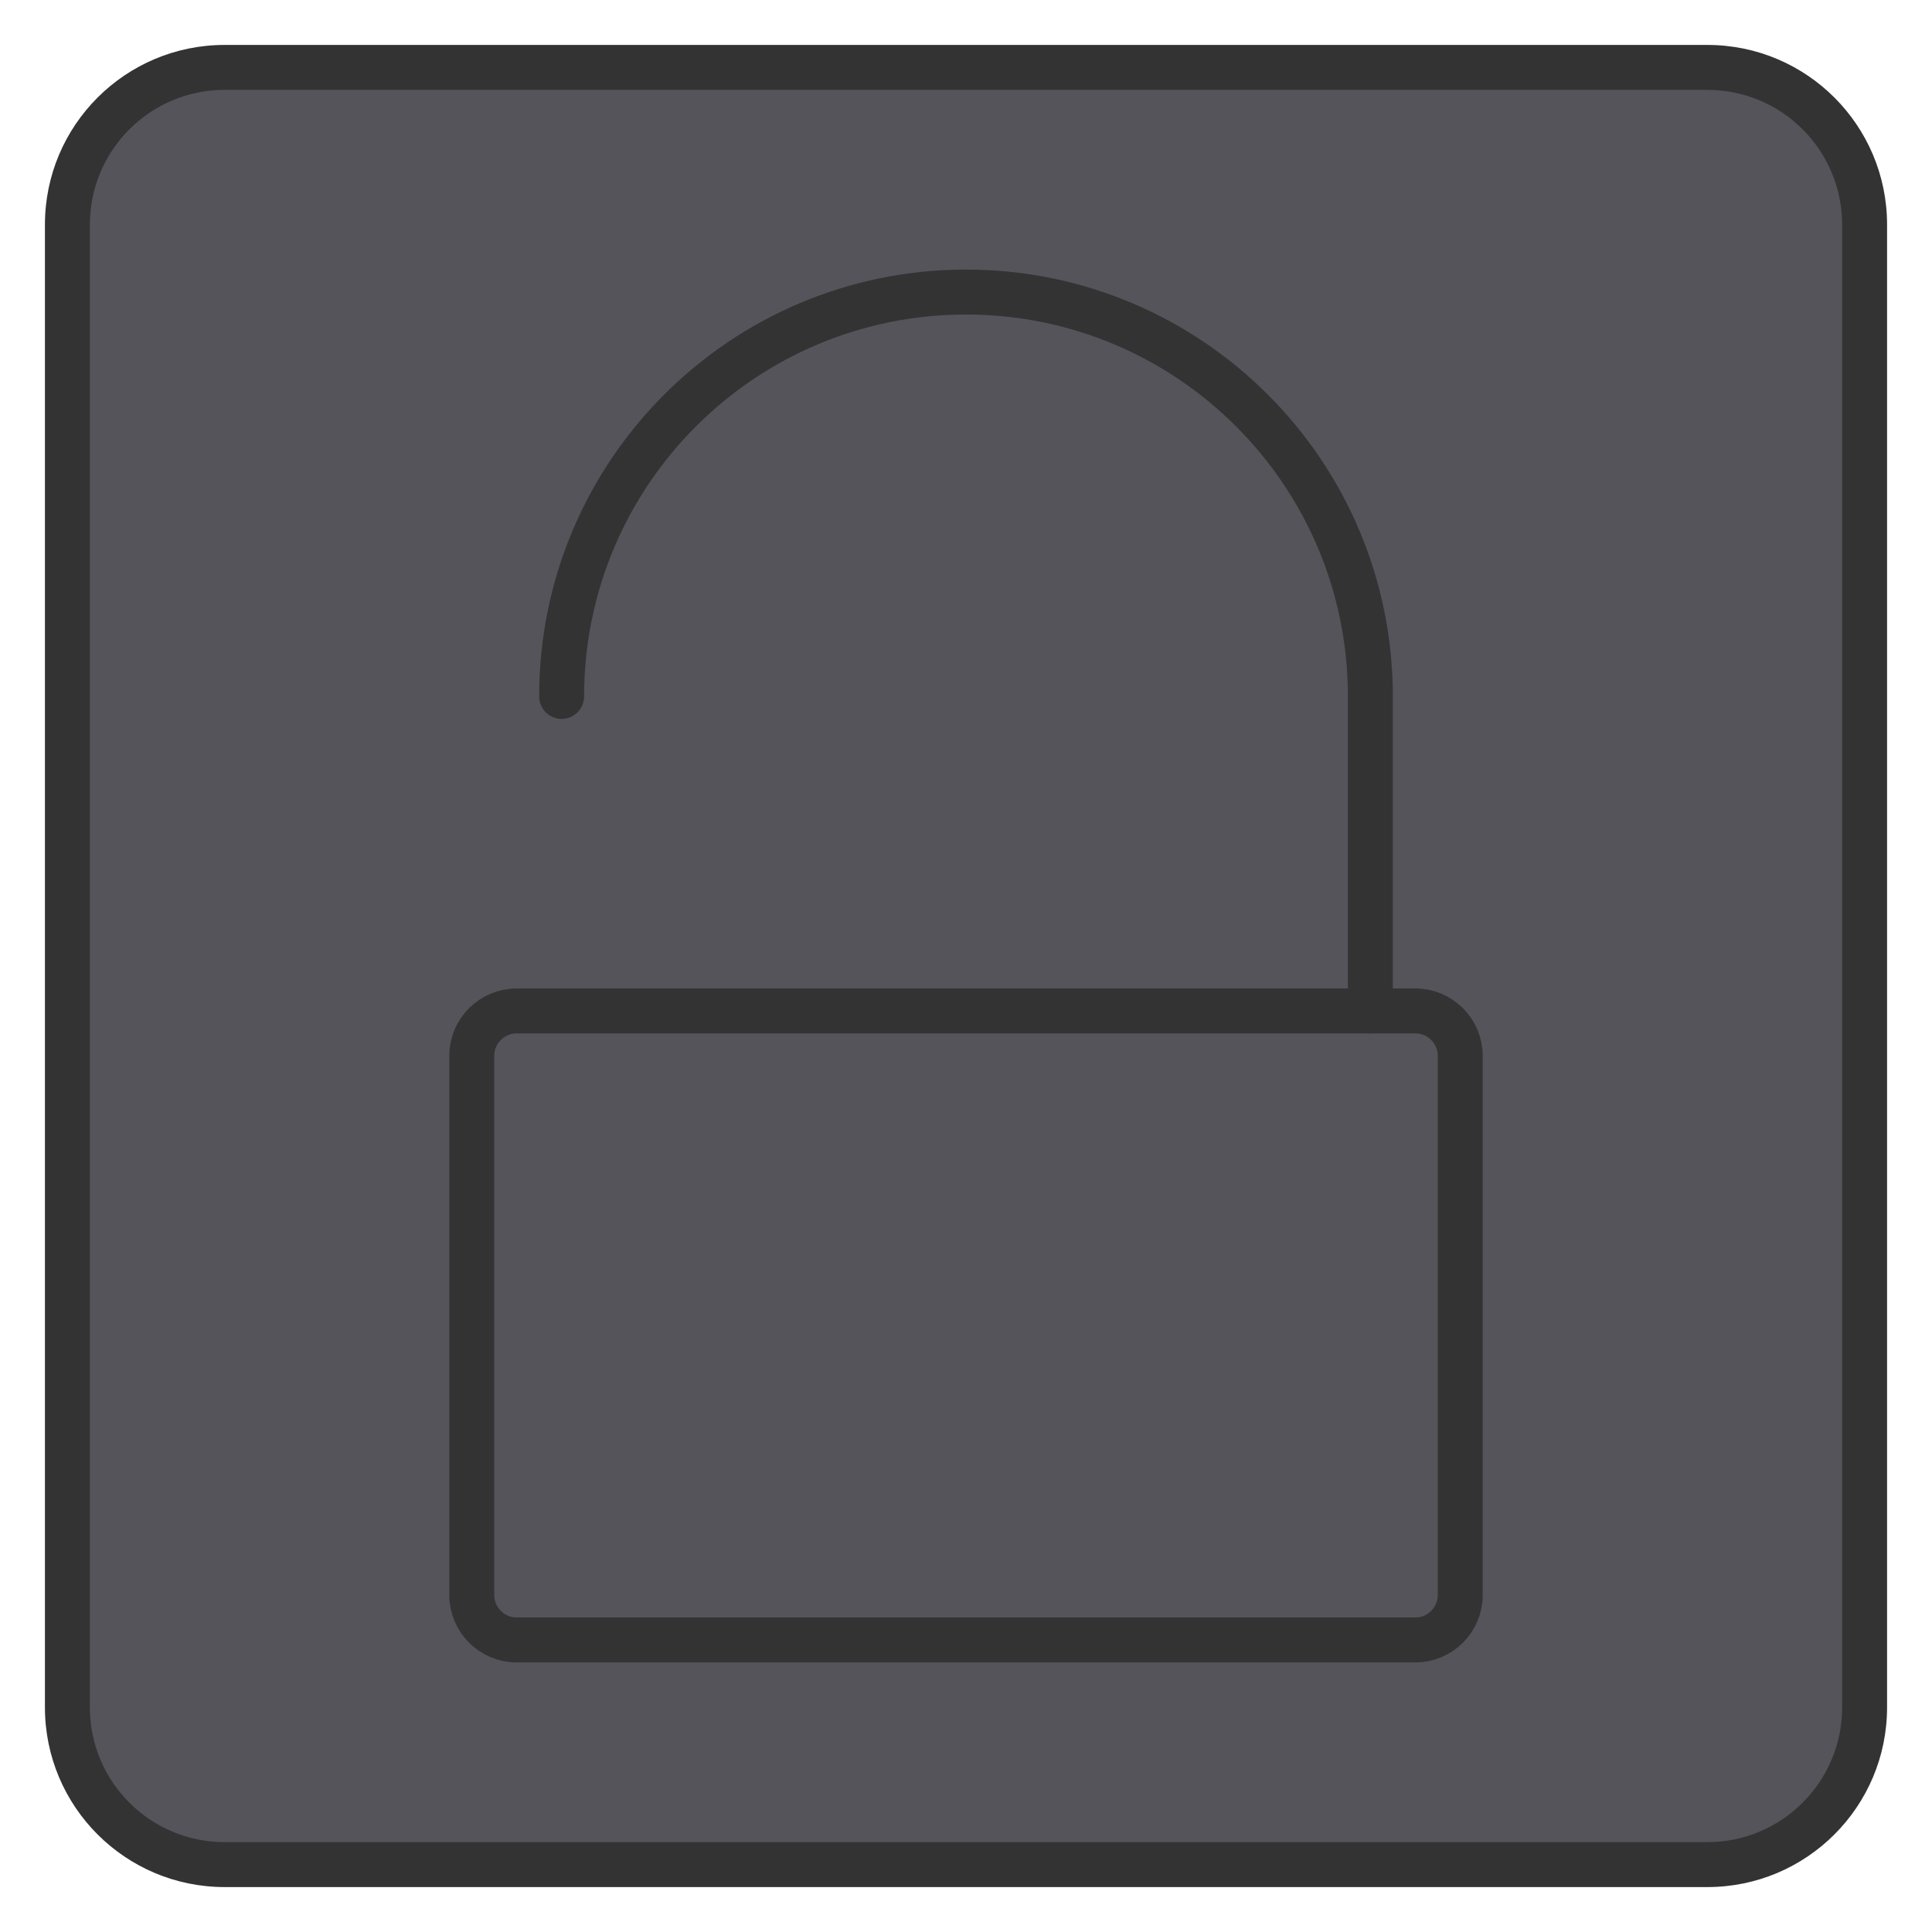
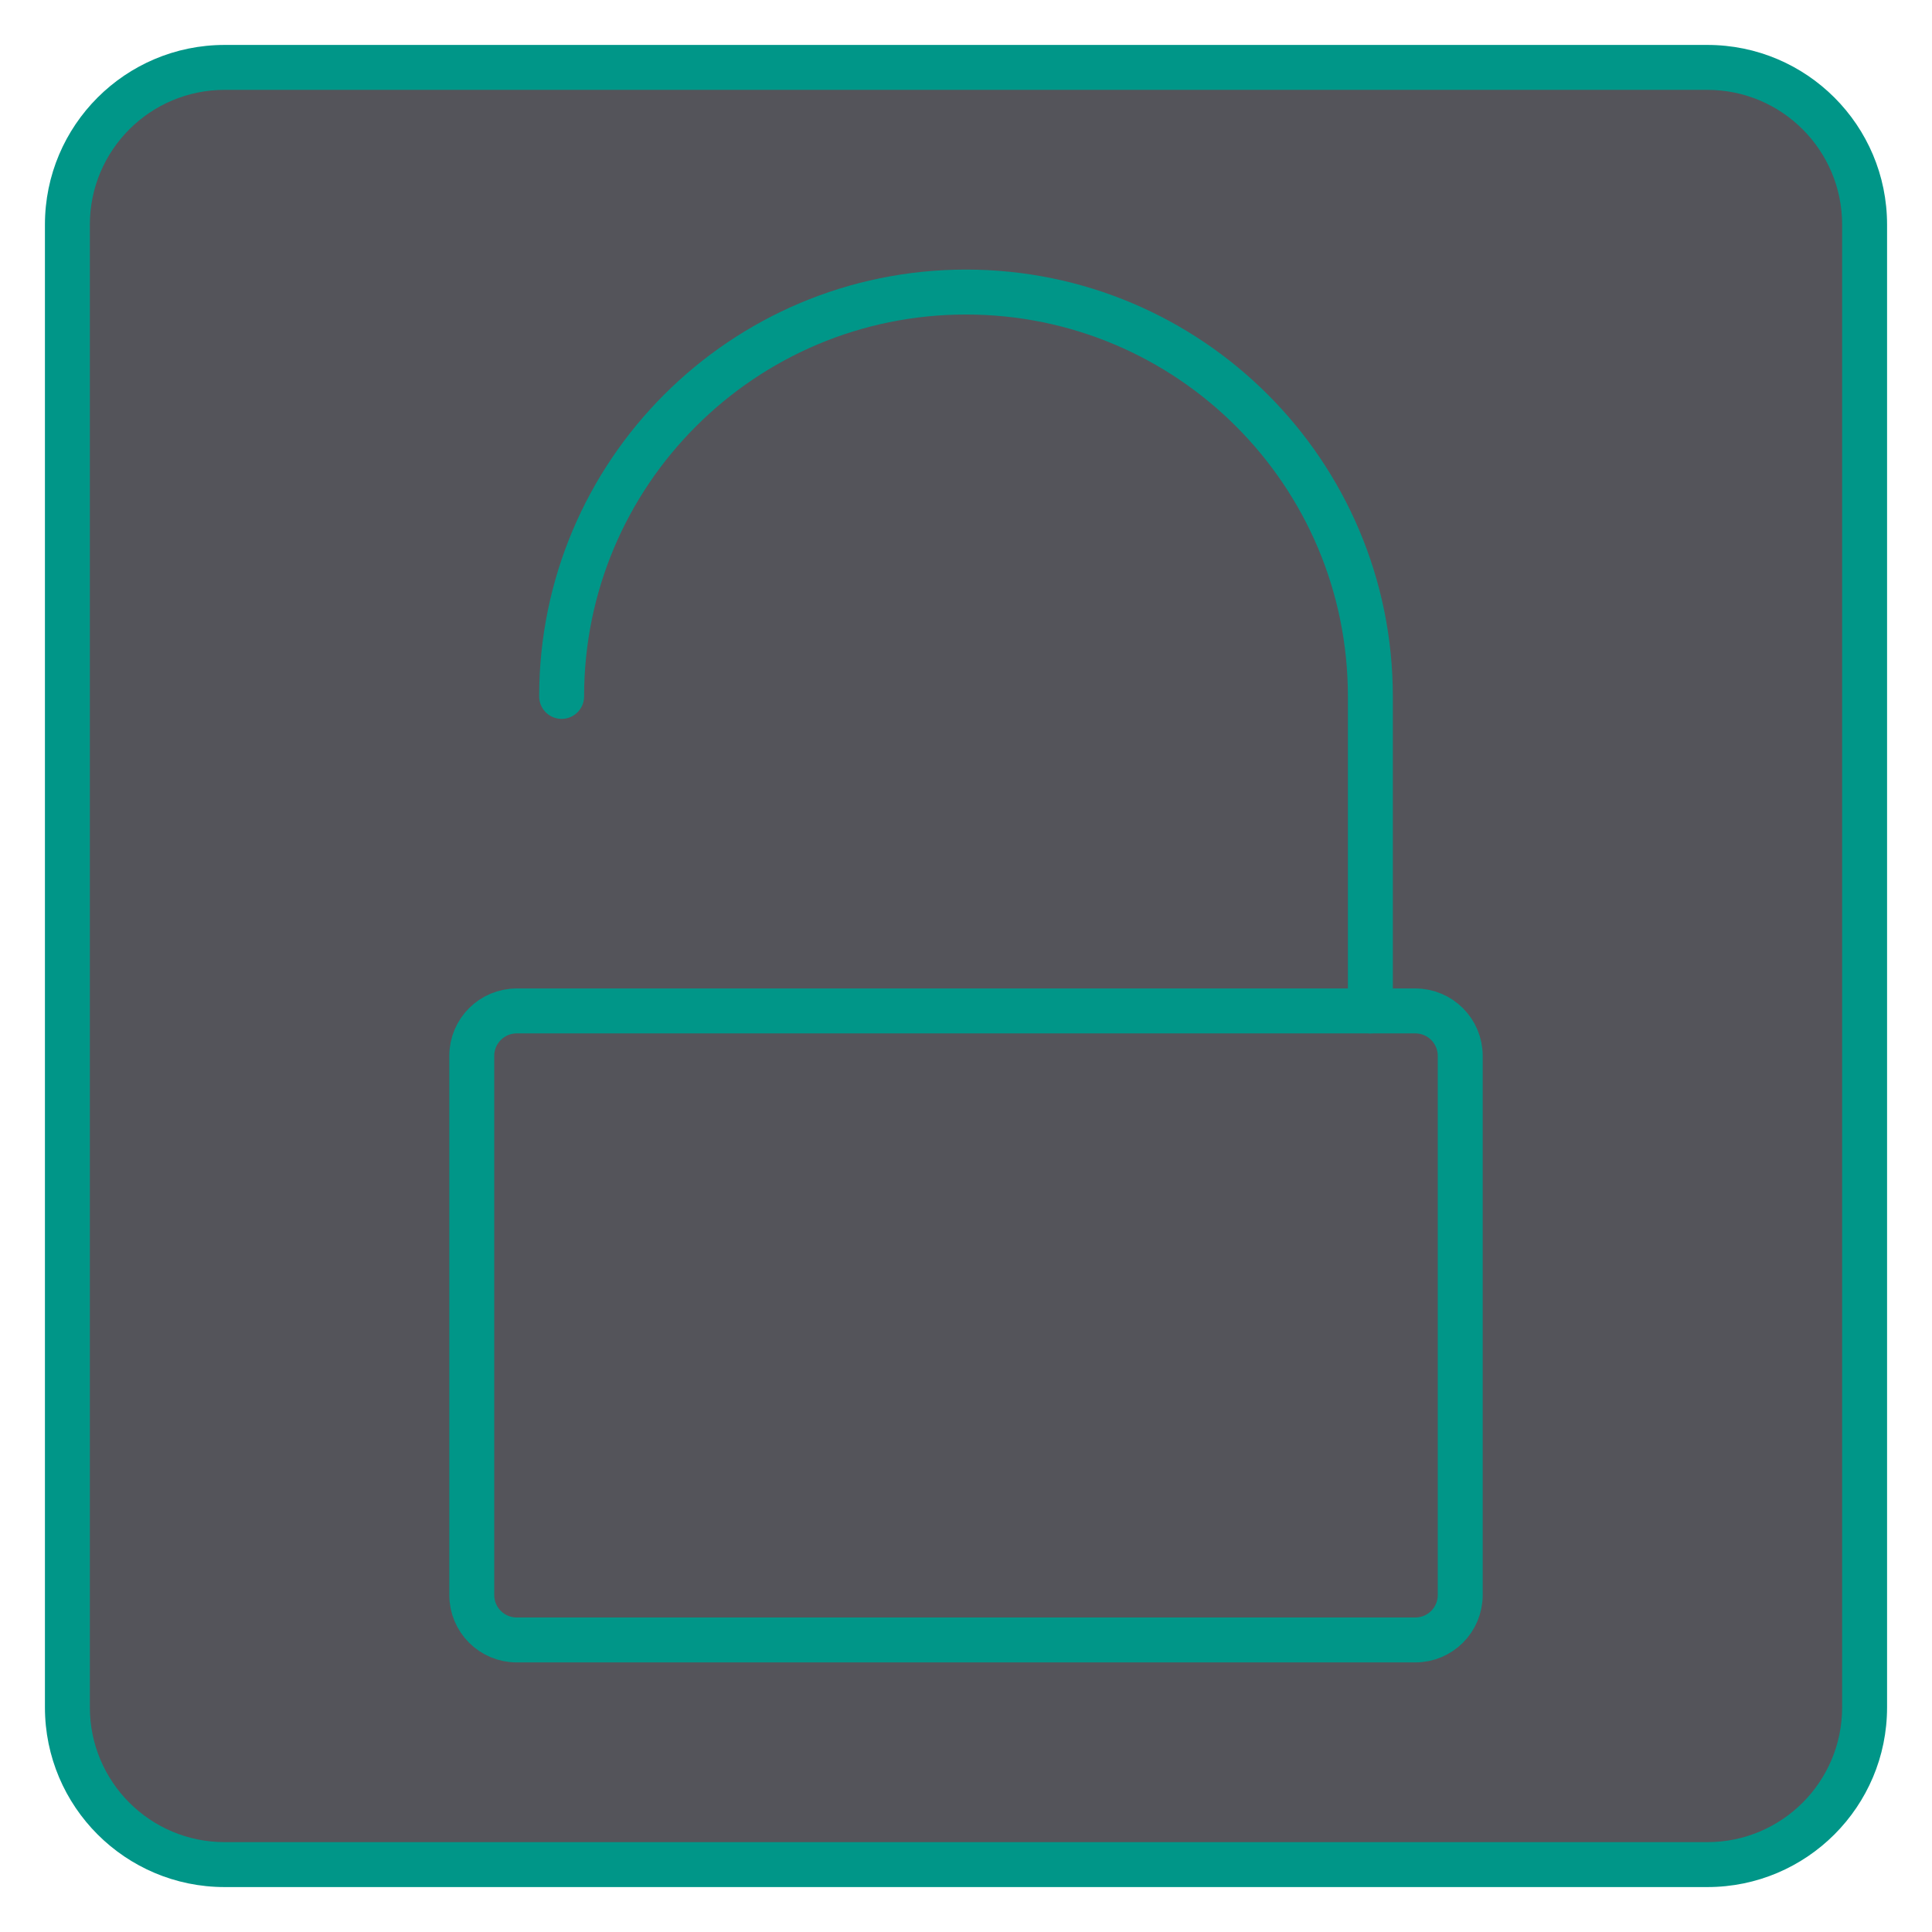
<svg xmlns="http://www.w3.org/2000/svg" width="43" height="43" viewBox="0 0 43 43">
  <rect x="1.5" y="1.5" width="40" height="40" rx="3.5" style="fill:#54545a" />
-   <path d="M38,2a3,3,0,0,1,3,3V38a3,3,0,0,1-3,3H5a3,3,0,0,1-3-3V5A3,3,0,0,1,5,2H38m0-1H5A4,4,0,0,0,1,5V38a4,4,0,0,0,4,4H38a4,4,0,0,0,4-4V5a4,4,0,0,0-4-4Z" style="fill:#333333" />
-   <rect x="10.5" y="22.5" width="22" height="14" rx="1" style="fill:none;stroke:#333333;stroke-linecap:round;stroke-linejoin:round" />
-   <path d="M30.5,22.5v-7a9,9,0,0,0-18,0" style="fill:none;stroke:#333333;stroke-linecap:round;stroke-linejoin:round" />
+   <path d="M38,2a3,3,0,0,1,3,3V38a3,3,0,0,1-3,3H5a3,3,0,0,1-3-3V5A3,3,0,0,1,5,2H38m0-1H5A4,4,0,0,0,1,5V38a4,4,0,0,0,4,4H38a4,4,0,0,0,4-4V5a4,4,0,0,0-4-4Z" style="fill:#009688" />
+   <rect x="10.5" y="22.5" width="22" height="14" rx="1" style="fill:none;stroke:#009688;stroke-linecap:round;stroke-linejoin:round" />
+   <path d="M30.5,22.5v-7a9,9,0,0,0-18,0" style="fill:none;stroke:#009688;stroke-linecap:round;stroke-linejoin:round" />
</svg>
